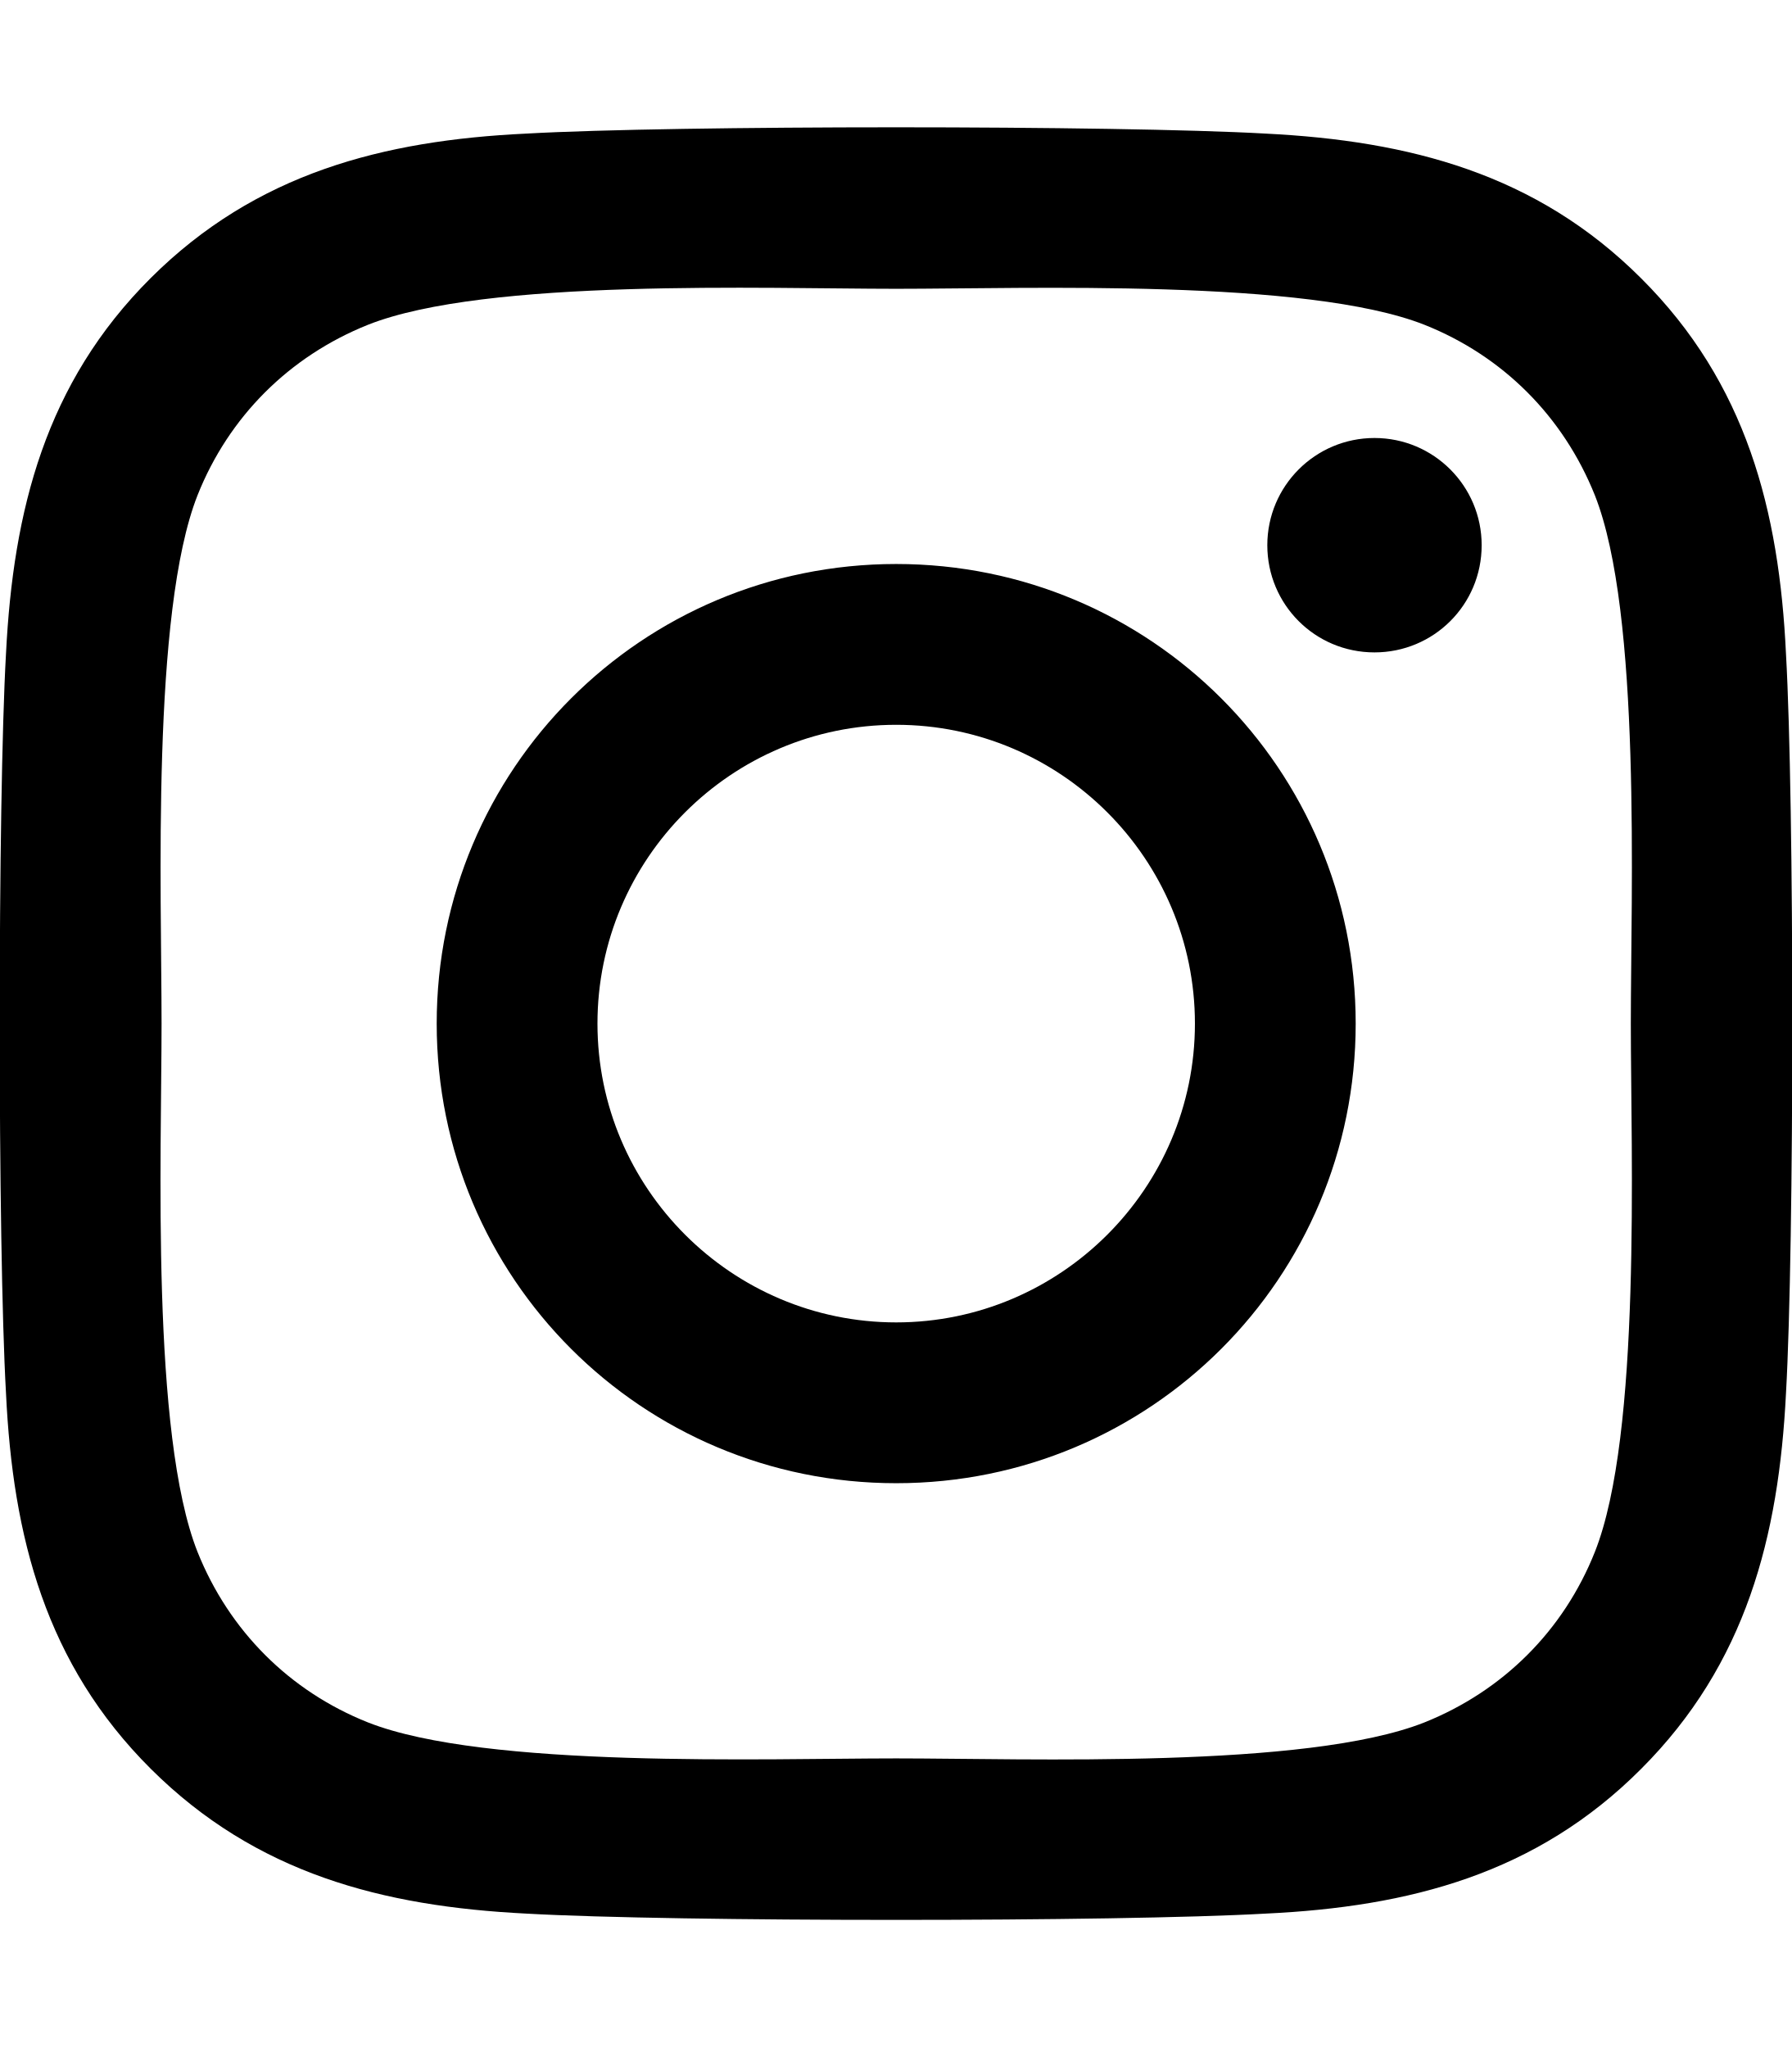
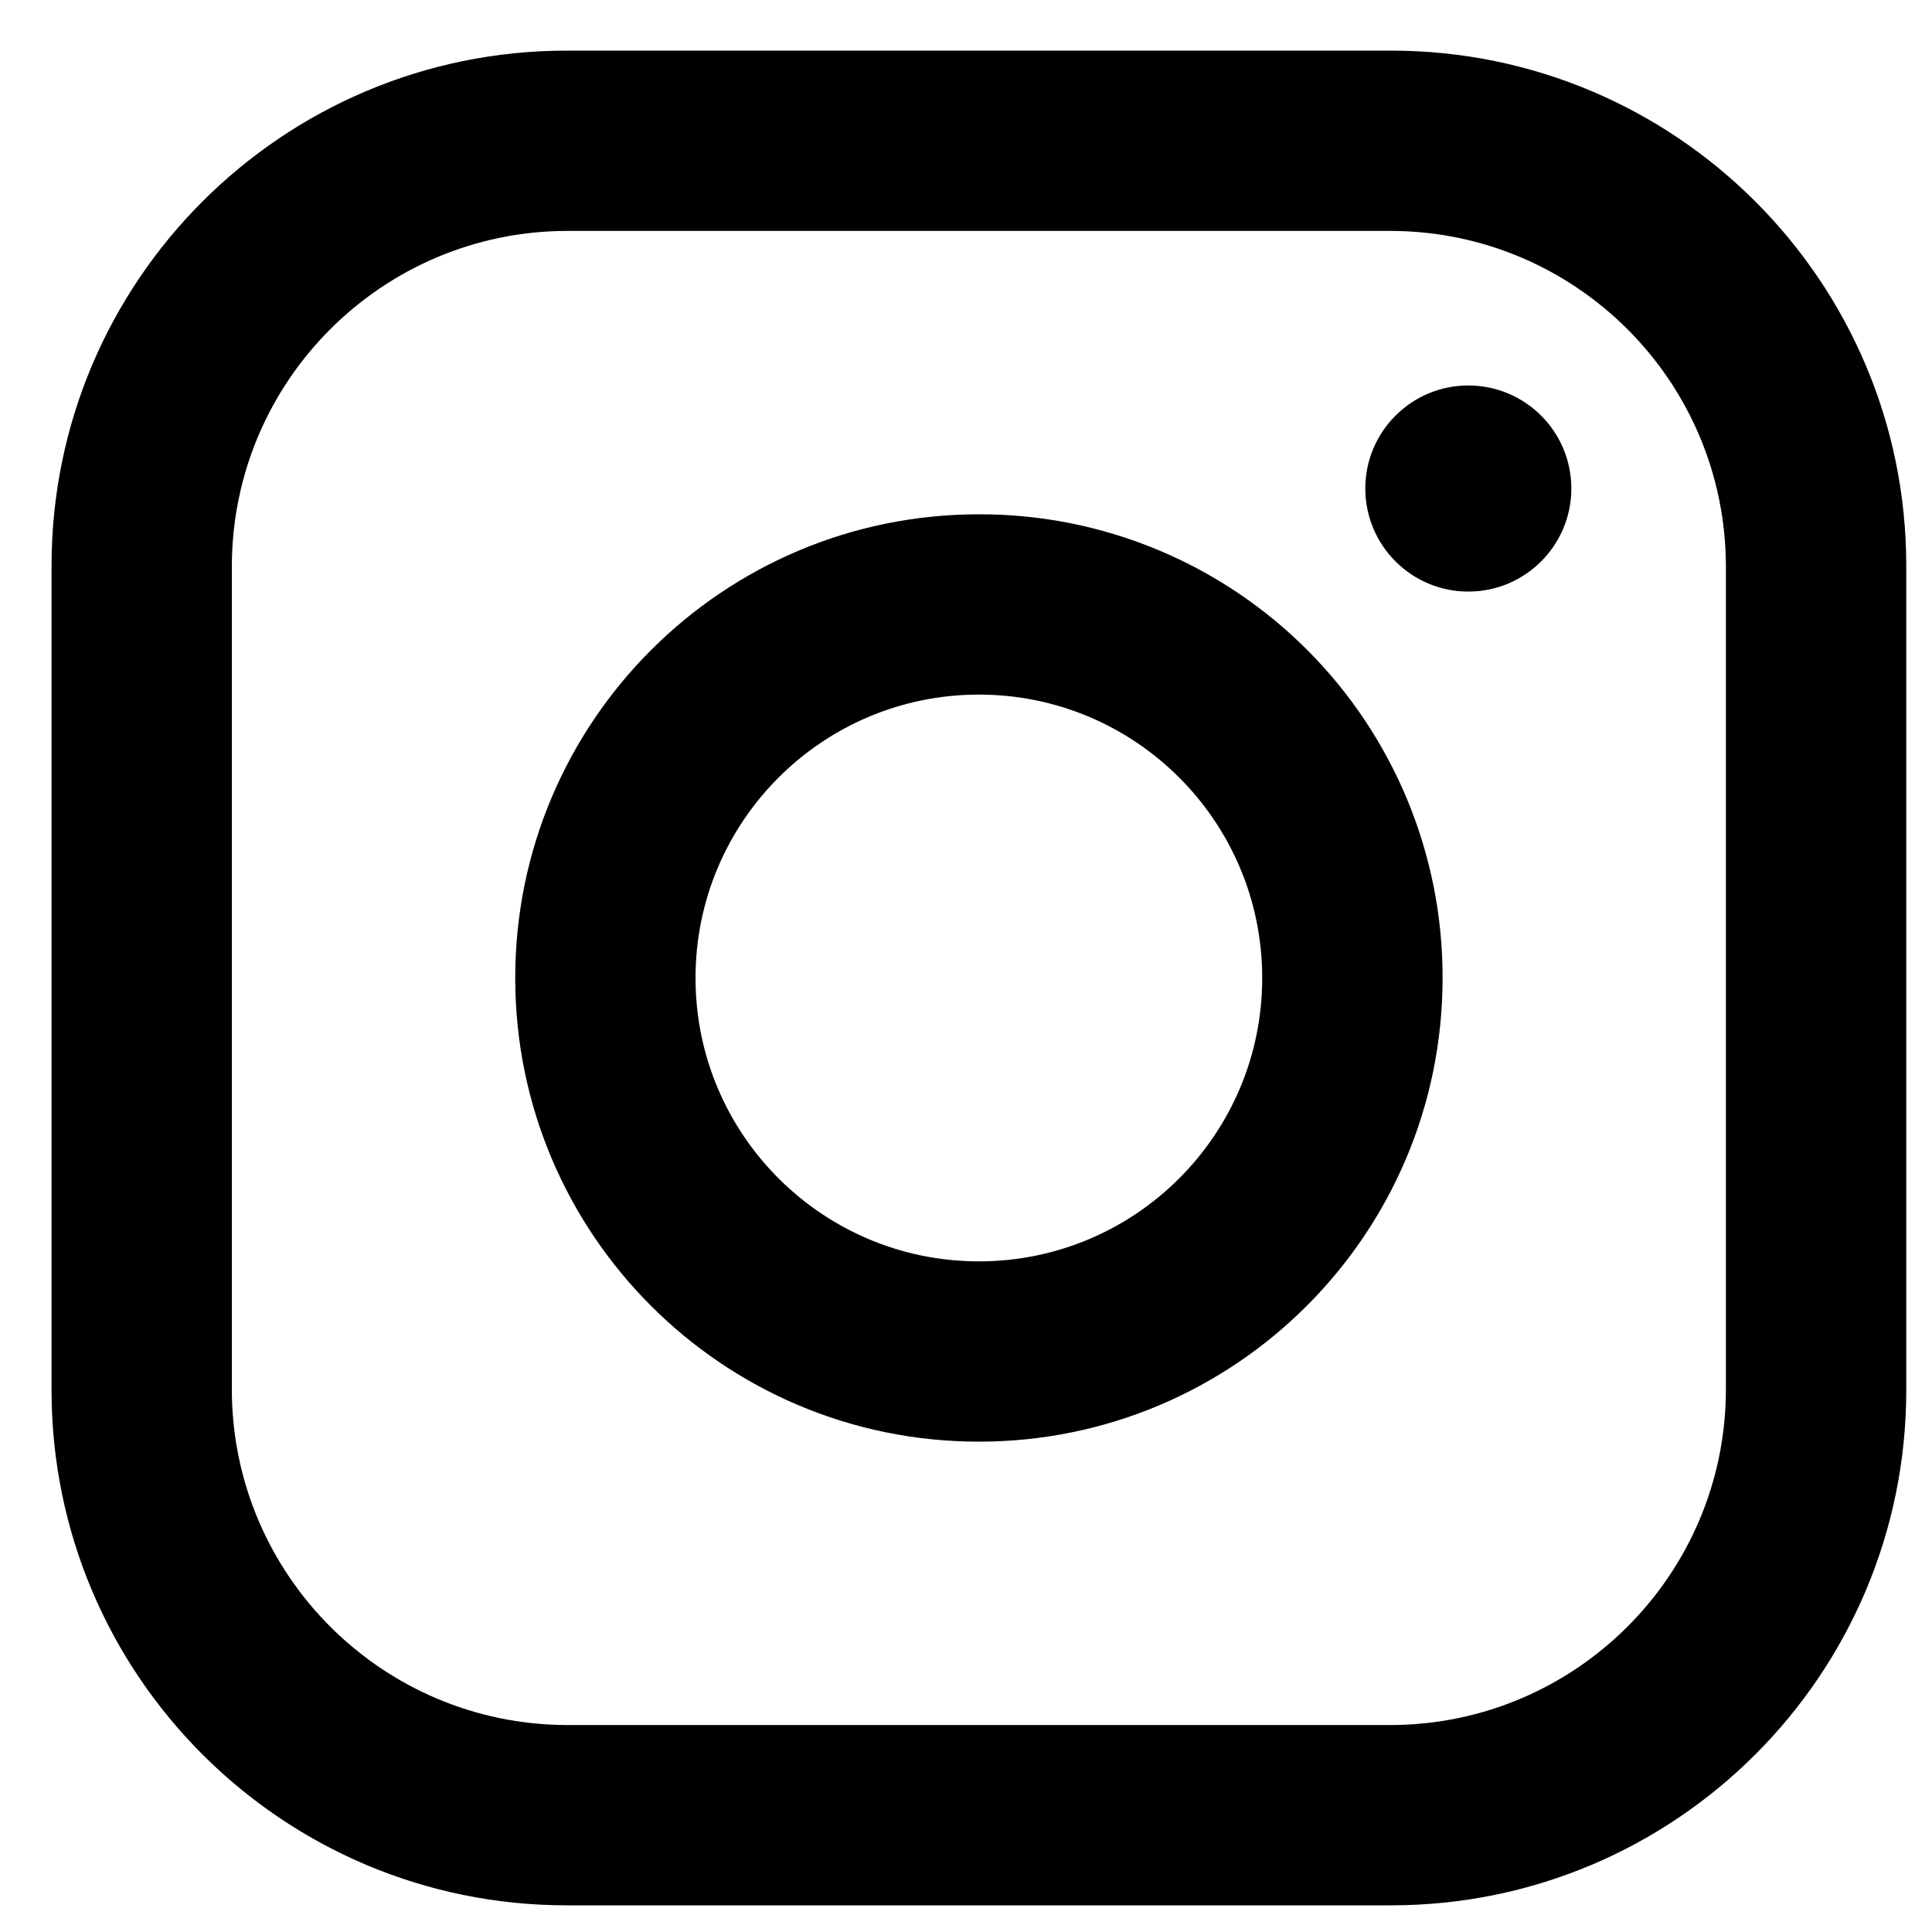
- <svg xmlns="http://www.w3.org/2000/svg" viewBox="0 0 448 512">
-   <path d="M224.1 141c-63.6 0-114.9 51.3-114.9 114.9s51.3 114.9 114.9 114.9S339 319.5 339 255.9 287.7 141 224.1 141zm0 189.6c-41.1 0-74.7-33.5-74.7-74.7s33.5-74.7 74.7-74.7 74.7 33.5 74.7 74.7-33.6 74.7-74.7 74.7zm146.4-194.3c0 14.9-12 26.8-26.8 26.8-14.9 0-26.8-12-26.8-26.8s12-26.8 26.8-26.8 26.8 12 26.8 26.8zm76.1 27.2c-1.7-35.9-9.9-67.7-36.2-93.9-26.2-26.2-58-34.4-93.9-36.2-37-2.1-147.9-2.1-184.9 0-35.8 1.7-67.6 9.9-93.9 36.1s-34.4 58-36.2 93.9c-2.1 37-2.1 147.9 0 184.9 1.7 35.9 9.9 67.7 36.2 93.9s58 34.4 93.9 36.2c37 2.1 147.9 2.1 184.9 0 35.9-1.7 67.7-9.9 93.9-36.2 26.2-26.2 34.4-58 36.2-93.9 2.1-37 2.1-147.8 0-184.8zM398.8 388c-7.8 19.6-22.9 34.7-42.6 42.6-29.5 11.7-99.5 9-132.1 9s-102.7 2.6-132.1-9c-19.6-7.8-34.7-22.9-42.6-42.6-11.7-29.5-9-99.5-9-132.1s-2.6-102.7 9-132.1c7.8-19.6 22.9-34.7 42.6-42.6 29.5-11.7 99.5-9 132.1-9s102.7-2.6 132.1 9c19.6 7.8 34.7 22.9 42.6 42.6 11.7 29.5 9 99.5 9 132.1s2.7 102.7-9 132.1z" />
+ <svg xmlns="http://www.w3.org/2000/svg" width="25" height="25" viewBox="0 0 25 25" fill="none">
+   <path fill-rule="evenodd" clip-rule="evenodd" d="M18 0.655H7.333C3.652 0.655 0.667 3.64 0.667 7.321V17.988C0.667 21.67 3.652 24.655 7.333 24.655H18C21.682 24.655 24.667 21.67 24.667 17.988V7.321C24.667 3.64 21.682 0.655 18 0.655ZM22.333 17.988C22.326 20.378 20.39 22.314 18 22.322H7.333C4.943 22.314 3.007 20.378 3 17.988V7.321C3.007 4.931 4.943 2.995 7.333 2.988H18C20.39 2.995 22.326 4.931 22.333 7.321V17.988ZM19 7.655C19.736 7.655 20.333 7.058 20.333 6.321C20.333 5.585 19.736 4.988 19 4.988C18.264 4.988 17.667 5.585 17.667 6.321C17.667 7.058 18.264 7.655 19 7.655ZM12.667 6.655C9.353 6.655 6.667 9.341 6.667 12.655C6.667 15.969 9.353 18.655 12.667 18.655C15.98 18.655 18.667 15.969 18.667 12.655C18.67 11.062 18.039 9.534 16.913 8.408C15.787 7.282 14.259 6.651 12.667 6.655ZM9 12.655C9 14.68 10.642 16.322 12.667 16.322C14.692 16.322 16.333 14.68 16.333 12.655C16.333 10.63 14.692 8.988 12.667 8.988C10.642 8.988 9 10.63 9 12.655Z" fill="black" />
</svg>
